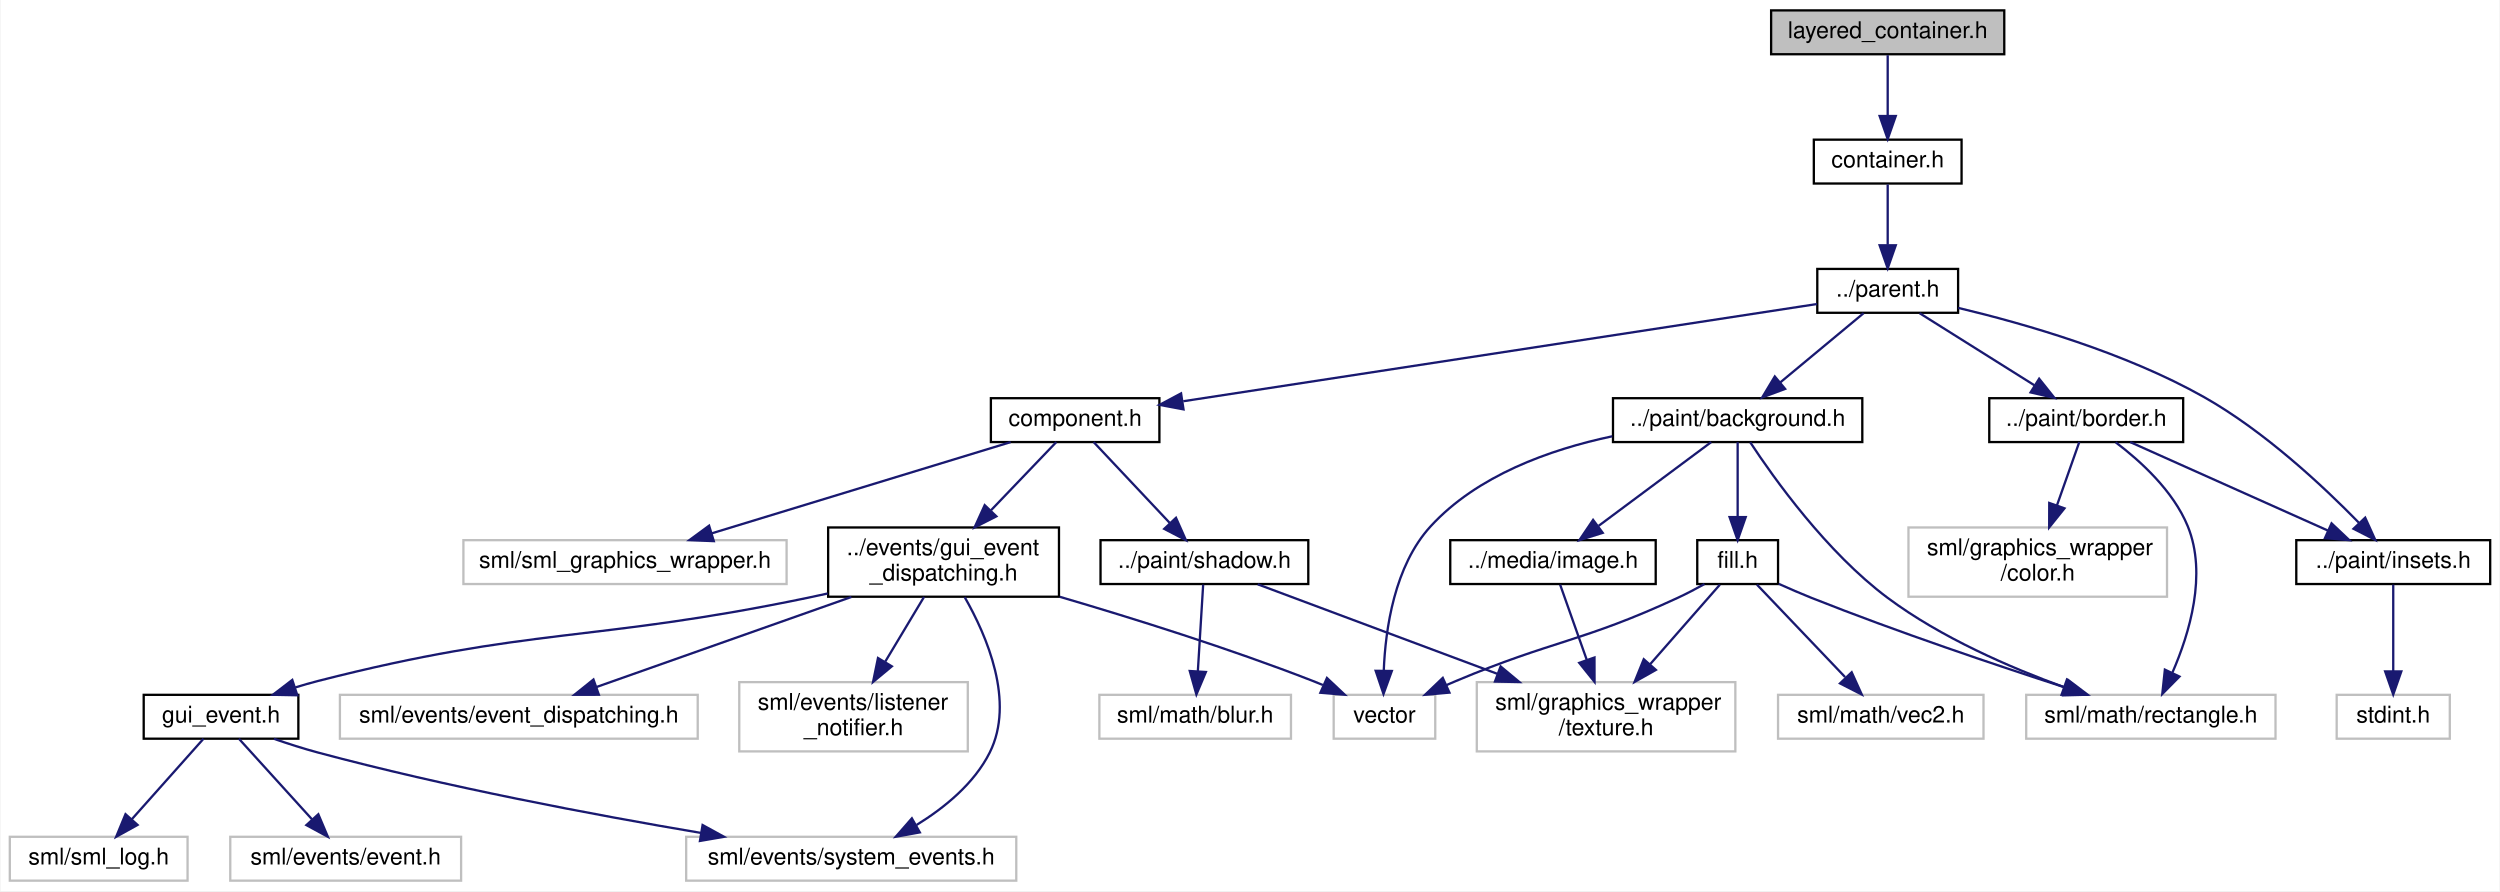
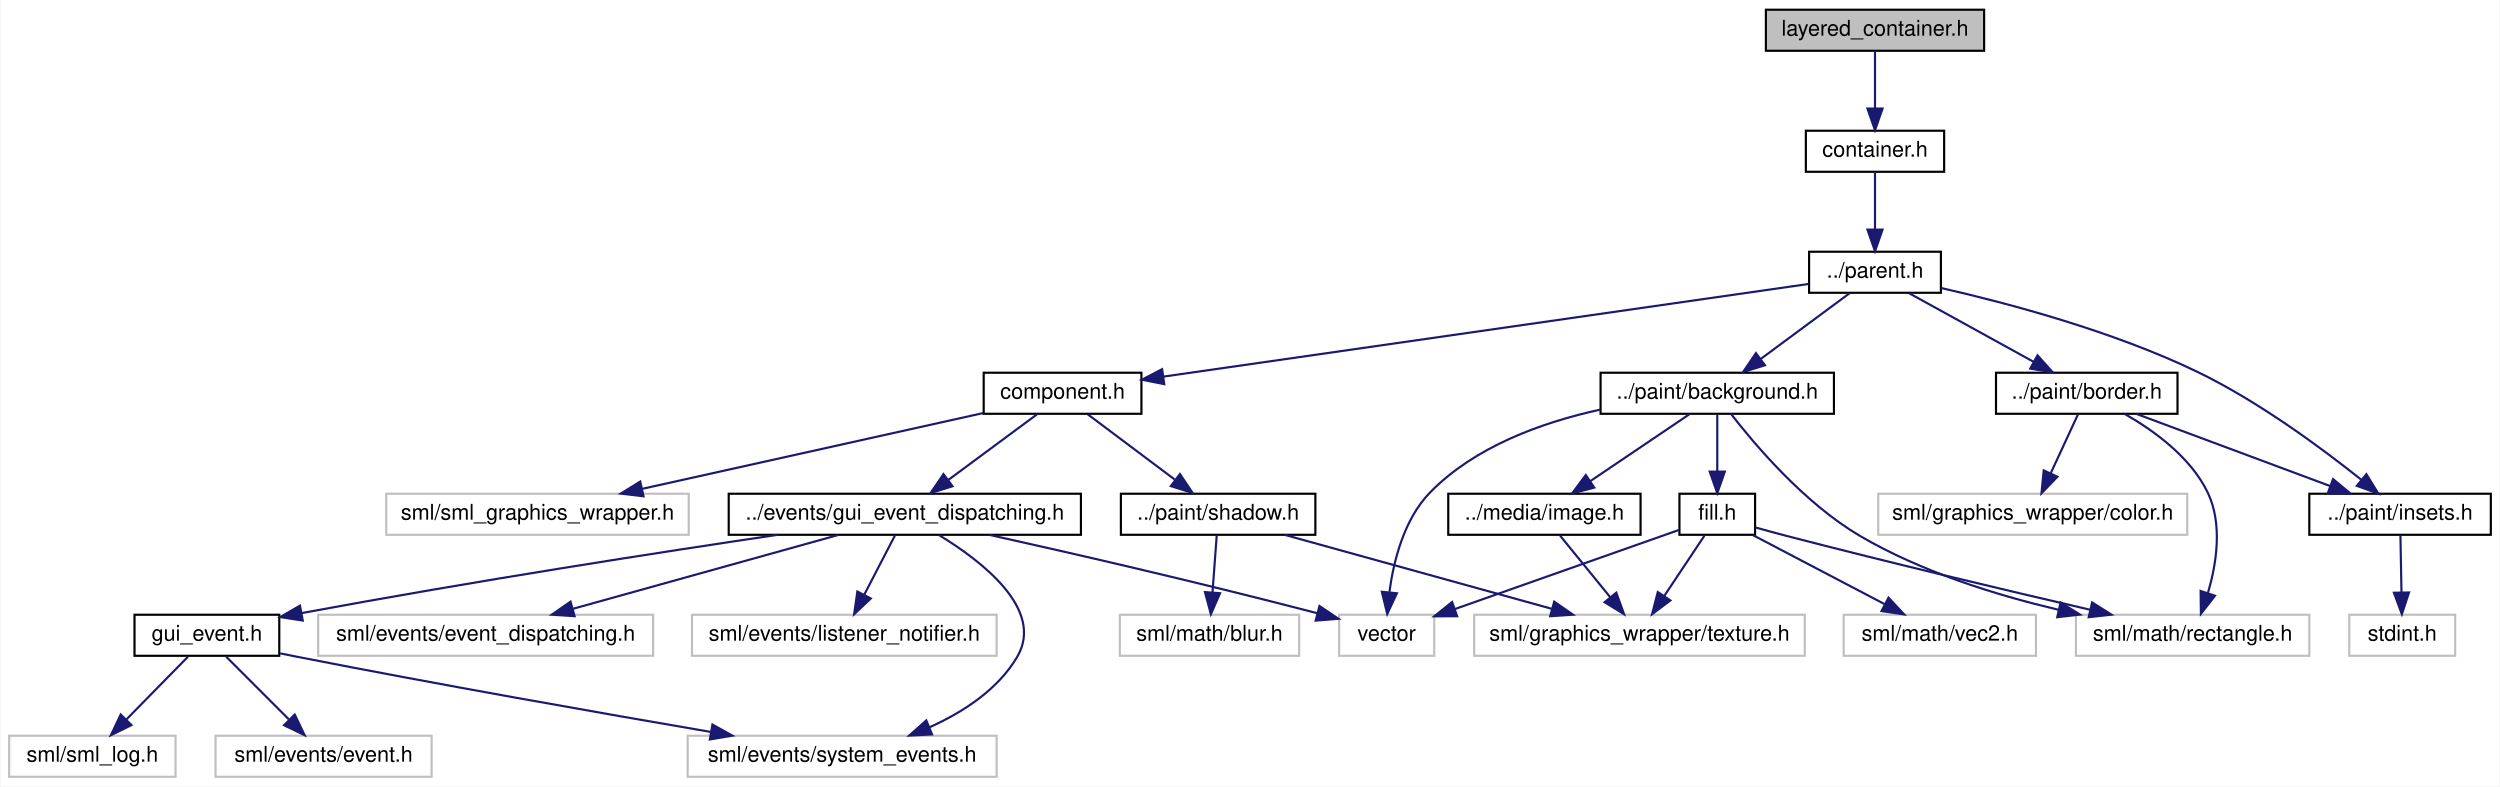
- <svg xmlns="http://www.w3.org/2000/svg" xmlns:xlink="http://www.w3.org/1999/xlink" width="1083pt" height="386pt" viewBox="0.00 0.00 1082.50 386.00">
-   <g id="graph0" class="graph" transform="scale(1 1) rotate(0) translate(4 382)">
-     <polygon fill="white" stroke="transparent" points="-4,4 -4,-382 1078.5,-382 1078.5,4 -4,4" />
+ <svg xmlns="http://www.w3.org/2000/svg" xmlns:xlink="http://www.w3.org/1999/xlink" width="1157pt" height="364pt" viewBox="0.00 0.00 1156.50 364.00">
+   <g id="graph0" class="graph" transform="scale(1 1) rotate(0) translate(4 360)">
+     <polygon fill="white" stroke="transparent" points="-4,4 -4,-360 1152.5,-360 1152.5,4 -4,4" />
    <g id="node1" class="node">
      <g id="a_node1">
        <a xlink:title=" ">
-           <polygon fill="#bfbfbf" stroke="black" points="763,-358.5 763,-377.5 864,-377.5 864,-358.5 763,-358.5" />
-           <text text-anchor="middle" x="813.5" y="-365.5" font-family="Helvetica,sans-Serif" font-size="10.00">layered_container.h</text>
+           <polygon fill="#bfbfbf" stroke="black" points="813,-336.5 813,-355.5 914,-355.5 914,-336.5 813,-336.5" />
+           <text text-anchor="middle" x="863.5" y="-343.5" font-family="Helvetica,sans-Serif" font-size="10.00">layered_container.h</text>
        </a>
      </g>
    </g>
    <g id="node2" class="node">
      <g id="a_node2">
        <a xlink:href="container_8h.html" target="_top" xlink:title=" ">
-           <polygon fill="white" stroke="black" points="781.5,-302.5 781.5,-321.5 845.5,-321.5 845.5,-302.5 781.5,-302.5" />
-           <text text-anchor="middle" x="813.5" y="-309.5" font-family="Helvetica,sans-Serif" font-size="10.00">container.h</text>
+           <polygon fill="white" stroke="black" points="831.5,-280.5 831.5,-299.5 895.5,-299.5 895.5,-280.5 831.5,-280.5" />
+           <text text-anchor="middle" x="863.5" y="-287.5" font-family="Helvetica,sans-Serif" font-size="10.00">container.h</text>
        </a>
      </g>
    </g>
    <g id="edge1" class="edge">
-       <path fill="none" stroke="midnightblue" d="M813.5,-358.08C813.5,-351.01 813.5,-340.86 813.5,-331.99" />
-       <polygon fill="midnightblue" stroke="midnightblue" points="817,-331.75 813.5,-321.75 810,-331.75 817,-331.75" />
+       <path fill="none" stroke="midnightblue" d="M863.5,-336.08C863.5,-329.01 863.5,-318.86 863.5,-309.99" />
+       <polygon fill="midnightblue" stroke="midnightblue" points="867,-309.75 863.5,-299.75 860,-309.75 867,-309.75" />
    </g>
    <g id="node3" class="node">
      <g id="a_node3">
        <a xlink:href="parent_8h.html" target="_top" xlink:title=" ">
-           <polygon fill="white" stroke="black" points="783,-246.5 783,-265.5 844,-265.5 844,-246.5 783,-246.5" />
-           <text text-anchor="middle" x="813.5" y="-253.5" font-family="Helvetica,sans-Serif" font-size="10.00">../parent.h</text>
+           <polygon fill="white" stroke="black" points="833,-224.5 833,-243.5 894,-243.5 894,-224.5 833,-224.5" />
+           <text text-anchor="middle" x="863.5" y="-231.5" font-family="Helvetica,sans-Serif" font-size="10.00">../parent.h</text>
        </a>
      </g>
    </g>
    <g id="edge2" class="edge">
-       <path fill="none" stroke="midnightblue" d="M813.5,-302.08C813.5,-295.01 813.5,-284.86 813.5,-275.99" />
-       <polygon fill="midnightblue" stroke="midnightblue" points="817,-275.75 813.5,-265.75 810,-275.75 817,-275.75" />
+       <path fill="none" stroke="midnightblue" d="M863.5,-280.08C863.5,-273.01 863.5,-262.86 863.5,-253.99" />
+       <polygon fill="midnightblue" stroke="midnightblue" points="867,-253.75 863.5,-243.75 860,-253.75 867,-253.75" />
    </g>
    <g id="node4" class="node">
      <g id="a_node4">
        <a xlink:href="component_8h.html" target="_top" xlink:title=" ">
-           <polygon fill="white" stroke="black" points="425,-190.5 425,-209.5 498,-209.5 498,-190.5 425,-190.5" />
-           <text text-anchor="middle" x="461.5" y="-197.5" font-family="Helvetica,sans-Serif" font-size="10.00">component.h</text>
+           <polygon fill="white" stroke="black" points="451,-168.5 451,-187.5 524,-187.5 524,-168.5 451,-168.5" />
+           <text text-anchor="middle" x="487.5" y="-175.5" font-family="Helvetica,sans-Serif" font-size="10.00">component.h</text>
        </a>
      </g>
    </g>
    <g id="edge3" class="edge">
-       <path fill="none" stroke="midnightblue" d="M782.88,-250.3C721.18,-240.84 581.58,-219.42 508.35,-208.19" />
-       <polygon fill="midnightblue" stroke="midnightblue" points="508.45,-204.66 498.04,-206.61 507.39,-211.58 508.45,-204.66" />
+       <path fill="none" stroke="midnightblue" d="M832.73,-228.58C766.93,-219.13 612.21,-196.91 534.2,-185.71" />
+       <polygon fill="midnightblue" stroke="midnightblue" points="534.57,-182.22 524.17,-184.27 533.57,-189.15 534.57,-182.22" />
    </g>
    <g id="node17" class="node">
      <g id="a_node17">
        <a xlink:href="insets_8h.html" target="_top" xlink:title=" ">
-           <polygon fill="white" stroke="black" points="990.5,-129 990.5,-148 1074.5,-148 1074.5,-129 990.5,-129" />
-           <text text-anchor="middle" x="1032.5" y="-136" font-family="Helvetica,sans-Serif" font-size="10.00">../paint/insets.h</text>
+           <polygon fill="white" stroke="black" points="1064.5,-112.5 1064.5,-131.5 1148.5,-131.5 1148.5,-112.5 1064.5,-112.5" />
+           <text text-anchor="middle" x="1106.5" y="-119.5" font-family="Helvetica,sans-Serif" font-size="10.00">../paint/insets.h</text>
        </a>
      </g>
    </g>
    <g id="edge17" class="edge">
-       <path fill="none" stroke="midnightblue" d="M844.04,-248.62C872.78,-241.78 916.38,-229.25 950.5,-210 976.68,-195.23 1002.18,-171.36 1017.62,-155.55" />
-       <polygon fill="midnightblue" stroke="midnightblue" points="1020.35,-157.76 1024.72,-148.11 1015.29,-152.93 1020.35,-157.76" />
+       <path fill="none" stroke="midnightblue" d="M894.21,-226.68C925.09,-219.66 973.55,-206.77 1012.5,-188 1040.92,-174.3 1070.29,-152.55 1088.48,-138.03" />
+       <polygon fill="midnightblue" stroke="midnightblue" points="1090.9,-140.57 1096.45,-131.55 1086.48,-135.14 1090.9,-140.57" />
    </g>
    <g id="node19" class="node">
      <g id="a_node19">
        <a xlink:href="border_8h.html" target="_top" xlink:title=" ">
-           <polygon fill="white" stroke="black" points="857.5,-190.5 857.5,-209.5 941.5,-209.5 941.5,-190.5 857.5,-190.5" />
-           <text text-anchor="middle" x="899.5" y="-197.5" font-family="Helvetica,sans-Serif" font-size="10.00">../paint/border.h</text>
+           <polygon fill="white" stroke="black" points="919.5,-168.5 919.5,-187.5 1003.5,-187.5 1003.5,-168.5 919.5,-168.5" />
+           <text text-anchor="middle" x="961.5" y="-175.5" font-family="Helvetica,sans-Serif" font-size="10.00">../paint/border.h</text>
        </a>
      </g>
    </g>
    <g id="edge19" class="edge">
-       <path fill="none" stroke="midnightblue" d="M827.32,-246.32C840.73,-237.9 861.32,-224.97 877.09,-215.07" />
-       <polygon fill="midnightblue" stroke="midnightblue" points="879.11,-217.94 885.72,-209.65 875.39,-212.01 879.11,-217.94" />
+       <path fill="none" stroke="midnightblue" d="M879.25,-224.32C894.82,-215.74 918.88,-202.49 936.96,-192.52" />
+       <polygon fill="midnightblue" stroke="midnightblue" points="938.72,-195.55 945.79,-187.65 935.35,-189.42 938.72,-195.55" />
    </g>
    <g id="node22" class="node">
      <g id="a_node22">
        <a xlink:href="background_8h.html" target="_top" xlink:title=" ">
-           <polygon fill="white" stroke="black" points="694.5,-190.5 694.5,-209.5 802.5,-209.5 802.5,-190.5 694.5,-190.5" />
-           <text text-anchor="middle" x="748.5" y="-197.5" font-family="Helvetica,sans-Serif" font-size="10.00">../paint/background.h</text>
+           <polygon fill="white" stroke="black" points="736.5,-168.5 736.5,-187.5 844.5,-187.5 844.5,-168.5 736.5,-168.5" />
+           <text text-anchor="middle" x="790.5" y="-175.5" font-family="Helvetica,sans-Serif" font-size="10.00">../paint/background.h</text>
        </a>
      </g>
    </g>
    <g id="edge23" class="edge">
-       <path fill="none" stroke="midnightblue" d="M803.06,-246.32C793.35,-238.26 778.68,-226.08 767,-216.37" />
-       <polygon fill="midnightblue" stroke="midnightblue" points="769.06,-213.53 759.13,-209.83 764.59,-218.92 769.06,-213.53" />
+       <path fill="none" stroke="midnightblue" d="M851.77,-224.32C840.66,-216.11 823.76,-203.6 810.52,-193.81" />
+       <polygon fill="midnightblue" stroke="midnightblue" points="812.56,-190.97 802.44,-187.83 808.4,-196.59 812.56,-190.97" />
    </g>
    <g id="node5" class="node">
      <g id="a_node5">
        <a xlink:title=" ">
-           <polygon fill="white" stroke="#bfbfbf" points="196.5,-129 196.5,-148 336.5,-148 336.5,-129 196.5,-129" />
-           <text text-anchor="middle" x="266.5" y="-136" font-family="Helvetica,sans-Serif" font-size="10.00">sml/sml_graphics_wrapper.h</text>
+           <polygon fill="white" stroke="#bfbfbf" points="174.5,-112.5 174.5,-131.5 314.5,-131.5 314.5,-112.5 174.5,-112.5" />
+           <text text-anchor="middle" x="244.5" y="-119.5" font-family="Helvetica,sans-Serif" font-size="10.00">sml/sml_graphics_wrapper.h</text>
        </a>
      </g>
    </g>
    <g id="edge4" class="edge">
-       <path fill="none" stroke="midnightblue" d="M433.56,-190.48C399.53,-180.09 341.92,-162.51 304.04,-150.95" />
-       <polygon fill="midnightblue" stroke="midnightblue" points="304.97,-147.58 294.39,-148.01 302.93,-154.28 304.97,-147.58" />
+       <path fill="none" stroke="midnightblue" d="M450.86,-168.86C408.74,-159.5 339.44,-144.1 292.91,-133.76" />
+       <polygon fill="midnightblue" stroke="midnightblue" points="293.57,-130.32 283.05,-131.57 292.05,-137.15 293.57,-130.32" />
    </g>
    <g id="node6" class="node">
      <g id="a_node6">
        <a xlink:href="gui__event__dispatching_8h.html" target="_top" xlink:title=" ">
-           <polygon fill="white" stroke="black" points="354.5,-123.5 354.5,-153.5 454.5,-153.5 454.5,-123.5 354.5,-123.5" />
-           <text text-anchor="start" x="362.5" y="-141.5" font-family="Helvetica,sans-Serif" font-size="10.00">../events/gui_event</text>
-           <text text-anchor="middle" x="404.5" y="-130.5" font-family="Helvetica,sans-Serif" font-size="10.00">_dispatching.h</text>
+           <polygon fill="white" stroke="black" points="333,-112.5 333,-131.5 496,-131.5 496,-112.5 333,-112.5" />
+           <text text-anchor="middle" x="414.5" y="-119.5" font-family="Helvetica,sans-Serif" font-size="10.00">../events/gui_event_dispatching.h</text>
        </a>
      </g>
    </g>
    <g id="edge5" class="edge">
-       <path fill="none" stroke="midnightblue" d="M453.33,-190.48C445.97,-182.79 434.84,-171.17 425.06,-160.96" />
-       <polygon fill="midnightblue" stroke="midnightblue" points="427.38,-158.32 417.93,-153.52 422.32,-163.17 427.38,-158.32" />
+       <path fill="none" stroke="midnightblue" d="M475.77,-168.32C464.66,-160.11 447.76,-147.6 434.52,-137.81" />
+       <polygon fill="midnightblue" stroke="midnightblue" points="436.56,-134.97 426.44,-131.83 432.4,-140.59 436.56,-134.97" />
    </g>
    <g id="node14" class="node">
      <g id="a_node14">
        <a xlink:href="shadow_8h.html" target="_top" xlink:title=" ">
-           <polygon fill="white" stroke="black" points="472.5,-129 472.5,-148 562.5,-148 562.5,-129 472.5,-129" />
-           <text text-anchor="middle" x="517.5" y="-136" font-family="Helvetica,sans-Serif" font-size="10.00">../paint/shadow.h</text>
+           <polygon fill="white" stroke="black" points="514.5,-112.5 514.5,-131.5 604.5,-131.5 604.5,-112.5 514.5,-112.5" />
+           <text text-anchor="middle" x="559.5" y="-119.5" font-family="Helvetica,sans-Serif" font-size="10.00">../paint/shadow.h</text>
        </a>
      </g>
    </g>
    <g id="edge14" class="edge">
-       <path fill="none" stroke="midnightblue" d="M469.52,-190.48C478.09,-181.37 491.86,-166.74 502.46,-155.48" />
-       <polygon fill="midnightblue" stroke="midnightblue" points="505.19,-157.69 509.49,-148.01 500.09,-152.89 505.19,-157.69" />
+       <path fill="none" stroke="midnightblue" d="M499.07,-168.32C509.92,-160.18 526.38,-147.84 539.38,-138.09" />
+       <polygon fill="midnightblue" stroke="midnightblue" points="541.82,-140.63 547.72,-131.83 537.62,-135.03 541.82,-140.63" />
    </g>
    <g id="node7" class="node">
      <g id="a_node7">
        <a xlink:title=" ">
-           <polygon fill="white" stroke="#bfbfbf" points="573.5,-62 573.5,-81 617.5,-81 617.5,-62 573.5,-62" />
-           <text text-anchor="middle" x="595.5" y="-69" font-family="Helvetica,sans-Serif" font-size="10.00">vector</text>
+           <polygon fill="white" stroke="#bfbfbf" points="615.5,-56.5 615.5,-75.5 659.5,-75.5 659.5,-56.5 615.5,-56.5" />
+           <text text-anchor="middle" x="637.5" y="-63.5" font-family="Helvetica,sans-Serif" font-size="10.00">vector</text>
        </a>
      </g>
    </g>
    <g id="edge6" class="edge">
-       <path fill="none" stroke="midnightblue" d="M454.82,-123.47C486.63,-114.15 528.4,-101.07 564.5,-87 565.92,-86.45 567.36,-85.86 568.82,-85.25" />
-       <polygon fill="midnightblue" stroke="midnightblue" points="570.58,-88.3 578.3,-81.04 567.74,-81.9 570.58,-88.3" />
+       <path fill="none" stroke="midnightblue" d="M453.63,-112.46C490.48,-104.28 547.44,-91.27 605.49,-76.17" />
+       <polygon fill="midnightblue" stroke="midnightblue" points="606.4,-79.55 615.19,-73.63 604.63,-72.78 606.4,-79.55" />
    </g>
    <g id="node8" class="node">
      <g id="a_node8">
        <a xlink:title=" ">
-           <polygon fill="white" stroke="#bfbfbf" points="143,-62 143,-81 298,-81 298,-62 143,-62" />
-           <text text-anchor="middle" x="220.5" y="-69" font-family="Helvetica,sans-Serif" font-size="10.00">sml/events/event_dispatching.h</text>
+           <polygon fill="white" stroke="#bfbfbf" points="143,-56.5 143,-75.5 298,-75.5 298,-56.5 143,-56.5" />
+           <text text-anchor="middle" x="220.5" y="-63.5" font-family="Helvetica,sans-Serif" font-size="10.00">sml/events/event_dispatching.h</text>
        </a>
      </g>
    </g>
    <g id="edge7" class="edge">
-       <path fill="none" stroke="midnightblue" d="M364.57,-123.4C331.58,-111.74 285.25,-95.37 254.12,-84.38" />
-       <polygon fill="midnightblue" stroke="midnightblue" points="255.18,-81.04 244.58,-81.01 252.84,-87.64 255.18,-81.04" />
+       <path fill="none" stroke="midnightblue" d="M383.76,-112.44C350.56,-103.2 297.51,-88.44 260.94,-78.26" />
+       <polygon fill="midnightblue" stroke="midnightblue" points="261.67,-74.83 251.1,-75.52 259.79,-81.57 261.67,-74.83" />
    </g>
    <g id="node9" class="node">
      <g id="a_node9">
        <a xlink:title=" ">
-           <polygon fill="white" stroke="#bfbfbf" points="316,-56.5 316,-86.5 415,-86.5 415,-56.5 316,-56.5" />
-           <text text-anchor="start" x="324" y="-74.5" font-family="Helvetica,sans-Serif" font-size="10.00">sml/events/listener</text>
-           <text text-anchor="middle" x="365.5" y="-63.5" font-family="Helvetica,sans-Serif" font-size="10.00">_notifier.h</text>
+           <polygon fill="white" stroke="#bfbfbf" points="316,-56.5 316,-75.5 457,-75.5 457,-56.5 316,-56.5" />
+           <text text-anchor="middle" x="386.5" y="-63.5" font-family="Helvetica,sans-Serif" font-size="10.00">sml/events/listener_notifier.h</text>
        </a>
      </g>
    </g>
    <g id="edge8" class="edge">
-       <path fill="none" stroke="midnightblue" d="M396.04,-123.4C391.13,-115.22 384.84,-104.73 379.24,-95.39" />
-       <polygon fill="midnightblue" stroke="midnightblue" points="382.09,-93.35 373.95,-86.58 376.09,-96.95 382.09,-93.35" />
+       <path fill="none" stroke="midnightblue" d="M409.88,-112.08C406.04,-104.69 400.48,-93.95 395.74,-84.81" />
+       <polygon fill="midnightblue" stroke="midnightblue" points="398.75,-83.02 391.04,-75.75 392.53,-86.24 398.75,-83.02" />
    </g>
    <g id="node10" class="node">
      <g id="a_node10">
        <a xlink:title=" ">
-           <polygon fill="white" stroke="#bfbfbf" points="293,-0.5 293,-19.5 436,-19.5 436,-0.5 293,-0.5" />
-           <text text-anchor="middle" x="364.5" y="-7.5" font-family="Helvetica,sans-Serif" font-size="10.00">sml/events/system_events.h</text>
+           <polygon fill="white" stroke="#bfbfbf" points="314,-0.5 314,-19.5 457,-19.5 457,-0.5 314,-0.5" />
+           <text text-anchor="middle" x="385.5" y="-7.5" font-family="Helvetica,sans-Serif" font-size="10.00">sml/events/system_events.h</text>
        </a>
      </g>
    </g>
    <g id="edge9" class="edge">
-       <path fill="none" stroke="midnightblue" d="M413.67,-123.29C423.27,-106.49 435.51,-78.02 424.5,-56 417.77,-42.54 404.89,-32.07 392.79,-24.62" />
-       <polygon fill="midnightblue" stroke="midnightblue" points="394.22,-21.41 383.8,-19.52 390.77,-27.5 394.22,-21.41" />
+       <path fill="none" stroke="midnightblue" d="M430.34,-112.35C449.98,-100.42 479.4,-77.92 466.5,-56 457.58,-40.84 441.51,-30.43 426.02,-23.46" />
+       <polygon fill="midnightblue" stroke="midnightblue" points="427.1,-20.12 416.52,-19.56 424.44,-26.6 427.1,-20.12" />
    </g>
    <g id="node11" class="node">
      <g id="a_node11">
        <a xlink:href="gui__event_8h.html" target="_top" xlink:title=" ">
-           <polygon fill="white" stroke="black" points="58,-62 58,-81 125,-81 125,-62 58,-62" />
-           <text text-anchor="middle" x="91.5" y="-69" font-family="Helvetica,sans-Serif" font-size="10.00">gui_event.h</text>
+           <polygon fill="white" stroke="black" points="58,-56.5 58,-75.5 125,-75.5 125,-56.5 58,-56.5" />
+           <text text-anchor="middle" x="91.5" y="-63.5" font-family="Helvetica,sans-Serif" font-size="10.00">gui_event.h</text>
        </a>
      </g>
    </g>
    <g id="edge10" class="edge">
-       <path fill="none" stroke="midnightblue" d="M354.34,-124.91C351.36,-124.24 348.39,-123.6 345.5,-123 251.92,-103.58 226.09,-110.67 133.5,-87 130.29,-86.18 126.97,-85.22 123.67,-84.2" />
-       <polygon fill="midnightblue" stroke="midnightblue" points="124.55,-80.81 113.96,-81.02 122.37,-87.46 124.55,-80.81" />
+       <path fill="none" stroke="midnightblue" d="M355.68,-112.5C300.95,-104.37 216.87,-91.37 135.33,-76.27" />
+       <polygon fill="midnightblue" stroke="midnightblue" points="135.87,-72.81 125.4,-74.42 134.58,-79.7 135.87,-72.81" />
    </g>
    <g id="edge12" class="edge">
-       <path fill="none" stroke="midnightblue" d="M114.43,-61.94C120.57,-59.82 127.24,-57.68 133.5,-56 188.83,-41.14 252.84,-29.06 299.43,-21.17" />
-       <polygon fill="midnightblue" stroke="midnightblue" points="300.11,-24.6 309.4,-19.5 298.96,-17.7 300.11,-24.6" />
+       <path fill="none" stroke="midnightblue" d="M125.41,-57.63C128.14,-57.07 130.87,-56.52 133.5,-56 198.71,-43.19 273.72,-30 324.83,-21.23" />
+       <polygon fill="midnightblue" stroke="midnightblue" points="325.46,-24.68 334.72,-19.54 324.28,-17.78 325.46,-24.68" />
    </g>
    <g id="node12" class="node">
      <g id="a_node12">
        <a xlink:title=" ">
          <polygon fill="white" stroke="#bfbfbf" points="95.5,-0.5 95.5,-19.5 195.5,-19.5 195.5,-0.5 95.5,-0.5" />
          <text text-anchor="middle" x="145.5" y="-7.5" font-family="Helvetica,sans-Serif" font-size="10.00">sml/events/event.h</text>
        </a>
      </g>
    </g>
    <g id="edge11" class="edge">
-       <path fill="none" stroke="midnightblue" d="M99.24,-61.98C107.5,-52.87 120.78,-38.24 130.99,-26.98" />
-       <polygon fill="midnightblue" stroke="midnightblue" points="133.65,-29.27 137.78,-19.51 128.47,-24.56 133.65,-29.27" />
+       <path fill="none" stroke="midnightblue" d="M100.42,-56.08C108.28,-48.22 119.93,-36.57 129.42,-27.08" />
+       <polygon fill="midnightblue" stroke="midnightblue" points="132.15,-29.3 136.75,-19.75 127.2,-24.35 132.15,-29.3" />
    </g>
    <g id="node13" class="node">
      <g id="a_node13">
        <a xlink:title=" ">
          <polygon fill="white" stroke="#bfbfbf" points="0,-0.5 0,-19.5 77,-19.5 77,-0.5 0,-0.5" />
          <text text-anchor="middle" x="38.5" y="-7.5" font-family="Helvetica,sans-Serif" font-size="10.00">sml/sml_log.h</text>
        </a>
      </g>
    </g>
    <g id="edge13" class="edge">
-       <path fill="none" stroke="midnightblue" d="M83.91,-61.98C75.8,-52.87 62.77,-38.24 52.74,-26.98" />
-       <polygon fill="midnightblue" stroke="midnightblue" points="55.34,-24.65 46.08,-19.51 50.12,-29.3 55.34,-24.65" />
+       <path fill="none" stroke="midnightblue" d="M82.75,-56.08C75.03,-48.22 63.6,-36.57 54.28,-27.08" />
+       <polygon fill="midnightblue" stroke="midnightblue" points="56.59,-24.44 47.09,-19.75 51.6,-29.34 56.59,-24.44" />
    </g>
    <g id="node15" class="node">
      <g id="a_node15">
        <a xlink:title=" ">
-           <polygon fill="white" stroke="#bfbfbf" points="472,-62 472,-81 555,-81 555,-62 472,-62" />
-           <text text-anchor="middle" x="513.5" y="-69" font-family="Helvetica,sans-Serif" font-size="10.00">sml/math/blur.h</text>
+           <polygon fill="white" stroke="#bfbfbf" points="514,-56.5 514,-75.5 597,-75.5 597,-56.5 514,-56.5" />
+           <text text-anchor="middle" x="555.5" y="-63.5" font-family="Helvetica,sans-Serif" font-size="10.00">sml/math/blur.h</text>
        </a>
      </g>
    </g>
    <g id="edge15" class="edge">
-       <path fill="none" stroke="midnightblue" d="M516.96,-128.73C516.37,-119.18 515.41,-103.62 514.66,-91.28" />
-       <polygon fill="midnightblue" stroke="midnightblue" points="518.14,-90.89 514.03,-81.13 511.15,-91.32 518.14,-90.89" />
+       <path fill="none" stroke="midnightblue" d="M558.84,-112.08C558.32,-105.01 557.56,-94.86 556.91,-85.99" />
+       <polygon fill="midnightblue" stroke="midnightblue" points="560.38,-85.47 556.15,-75.75 553.4,-85.98 560.38,-85.47" />
    </g>
    <g id="node16" class="node">
      <g id="a_node16">
        <a xlink:title=" ">
-           <polygon fill="white" stroke="#bfbfbf" points="635.5,-56.5 635.5,-86.5 747.5,-86.5 747.5,-56.5 635.5,-56.5" />
-           <text text-anchor="start" x="643.5" y="-74.5" font-family="Helvetica,sans-Serif" font-size="10.00">sml/graphics_wrapper</text>
-           <text text-anchor="middle" x="691.5" y="-63.5" font-family="Helvetica,sans-Serif" font-size="10.00">/texture.h</text>
+           <polygon fill="white" stroke="#bfbfbf" points="678,-56.5 678,-75.5 831,-75.5 831,-56.5 678,-56.5" />
+           <text text-anchor="middle" x="754.5" y="-63.5" font-family="Helvetica,sans-Serif" font-size="10.00">sml/graphics_wrapper/texture.h</text>
        </a>
      </g>
    </g>
    <g id="edge16" class="edge">
-       <path fill="none" stroke="midnightblue" d="M540.61,-128.87C566.94,-119.03 610.69,-102.69 644.31,-90.13" />
-       <polygon fill="midnightblue" stroke="midnightblue" points="645.81,-93.31 653.95,-86.53 643.36,-86.75 645.81,-93.31" />
+       <path fill="none" stroke="midnightblue" d="M590.4,-112.44C623.77,-103.2 677.09,-88.44 713.85,-78.26" />
+       <polygon fill="midnightblue" stroke="midnightblue" points="715.04,-81.56 723.75,-75.52 713.17,-74.81 715.04,-81.56" />
    </g>
    <g id="node18" class="node">
      <g id="a_node18">
        <a xlink:title=" ">
-           <polygon fill="white" stroke="#bfbfbf" points="1008,-62 1008,-81 1057,-81 1057,-62 1008,-62" />
-           <text text-anchor="middle" x="1032.5" y="-69" font-family="Helvetica,sans-Serif" font-size="10.00">stdint.h</text>
+           <polygon fill="white" stroke="#bfbfbf" points="1083,-56.5 1083,-75.5 1132,-75.5 1132,-56.5 1083,-56.5" />
+           <text text-anchor="middle" x="1107.5" y="-63.5" font-family="Helvetica,sans-Serif" font-size="10.00">stdint.h</text>
        </a>
      </g>
    </g>
    <g id="edge18" class="edge">
-       <path fill="none" stroke="midnightblue" d="M1032.5,-128.73C1032.5,-119.18 1032.5,-103.62 1032.5,-91.28" />
-       <polygon fill="midnightblue" stroke="midnightblue" points="1036,-91.13 1032.5,-81.13 1029,-91.13 1036,-91.13" />
+       <path fill="none" stroke="midnightblue" d="M1106.67,-112.08C1106.8,-105.01 1106.98,-94.86 1107.15,-85.99" />
+       <polygon fill="midnightblue" stroke="midnightblue" points="1110.65,-85.81 1107.34,-75.75 1103.65,-85.68 1110.65,-85.81" />
    </g>
    <g id="edge22" class="edge">
-       <path fill="none" stroke="midnightblue" d="M918.56,-190.48C940.97,-180.45 978.41,-163.7 1004.21,-152.15" />
-       <polygon fill="midnightblue" stroke="midnightblue" points="1005.78,-155.29 1013.48,-148.01 1002.92,-148.9 1005.78,-155.29" />
+       <path fill="none" stroke="midnightblue" d="M984.48,-168.44C1008.66,-159.44 1046.92,-145.19 1074.15,-135.05" />
+       <polygon fill="midnightblue" stroke="midnightblue" points="1075.48,-138.29 1083.63,-131.52 1073.04,-131.73 1075.48,-138.29" />
    </g>
    <g id="node20" class="node">
      <g id="a_node20">
        <a xlink:title=" ">
-           <polygon fill="white" stroke="#bfbfbf" points="822.5,-123.5 822.5,-153.5 934.5,-153.5 934.5,-123.5 822.5,-123.5" />
-           <text text-anchor="start" x="830.5" y="-141.5" font-family="Helvetica,sans-Serif" font-size="10.00">sml/graphics_wrapper</text>
-           <text text-anchor="middle" x="878.5" y="-130.5" font-family="Helvetica,sans-Serif" font-size="10.00">/color.h</text>
+           <polygon fill="white" stroke="#bfbfbf" points="865,-112.5 865,-131.5 1008,-131.5 1008,-112.5 865,-112.5" />
+           <text text-anchor="middle" x="936.5" y="-119.5" font-family="Helvetica,sans-Serif" font-size="10.00">sml/graphics_wrapper/color.h</text>
        </a>
      </g>
    </g>
    <g id="edge20" class="edge">
-       <path fill="none" stroke="midnightblue" d="M896.49,-190.48C893.97,-183.32 890.23,-172.75 886.82,-163.08" />
-       <polygon fill="midnightblue" stroke="midnightblue" points="890.08,-161.79 883.45,-153.52 883.48,-164.12 890.08,-161.79" />
+       <path fill="none" stroke="midnightblue" d="M957.37,-168.08C953.99,-160.77 949.08,-150.18 944.88,-141.1" />
+       <polygon fill="midnightblue" stroke="midnightblue" points="947.93,-139.36 940.55,-131.75 941.58,-142.3 947.93,-139.36" />
    </g>
    <g id="node21" class="node">
      <g id="a_node21">
        <a xlink:title=" ">
-           <polygon fill="white" stroke="#bfbfbf" points="873.5,-62 873.5,-81 981.5,-81 981.5,-62 873.5,-62" />
-           <text text-anchor="middle" x="927.5" y="-69" font-family="Helvetica,sans-Serif" font-size="10.00">sml/math/rectangle.h</text>
+           <polygon fill="white" stroke="#bfbfbf" points="956.5,-56.5 956.5,-75.5 1064.5,-75.5 1064.5,-56.5 956.5,-56.5" />
+           <text text-anchor="middle" x="1010.5" y="-63.5" font-family="Helvetica,sans-Serif" font-size="10.00">sml/math/rectangle.h</text>
        </a>
      </g>
    </g>
    <g id="edge21" class="edge">
-       <path fill="none" stroke="midnightblue" d="M912.28,-190.37C922.89,-182.36 937.23,-169.38 943.5,-154 951.97,-133.21 944.22,-107.57 936.85,-90.66" />
-       <polygon fill="midnightblue" stroke="midnightblue" points="939.9,-88.92 932.45,-81.38 933.57,-91.92 939.9,-88.92" />
+       <path fill="none" stroke="midnightblue" d="M979,-168.46C992.29,-160.92 1009.58,-148.53 1017.5,-132 1024.47,-117.46 1021.55,-99.05 1017.57,-85.53" />
+       <polygon fill="midnightblue" stroke="midnightblue" points="1020.84,-84.27 1014.32,-75.91 1014.2,-86.51 1020.84,-84.27" />
    </g>
    <g id="edge24" class="edge">
-       <path fill="none" stroke="midnightblue" d="M694.19,-193C667.01,-187.25 635.69,-176 615.5,-154 599.84,-136.93 595.91,-109.63 595.19,-91.39" />
-       <polygon fill="midnightblue" stroke="midnightblue" points="598.69,-91.33 595.08,-81.37 591.69,-91.41 598.69,-91.33" />
+       <path fill="none" stroke="midnightblue" d="M736.37,-170.44C709.41,-164.54 678.23,-153.32 657.5,-132 645.55,-119.71 640.72,-100.45 638.78,-86.09" />
+       <polygon fill="midnightblue" stroke="midnightblue" points="642.23,-85.44 637.76,-75.84 635.27,-86.13 642.23,-85.44" />
    </g>
    <g id="edge25" class="edge">
-       <path fill="none" stroke="midnightblue" d="M753.96,-190.38C764.05,-175.02 787.04,-142.7 813.5,-123 836.59,-105.8 866.46,-92.84 889.83,-84.36" />
-       <polygon fill="midnightblue" stroke="midnightblue" points="891.13,-87.61 899.41,-81 888.81,-81.01 891.13,-87.61" />
+       <path fill="none" stroke="midnightblue" d="M796.82,-168.48C807.55,-154.6 830.71,-127.15 856.5,-112 884.54,-95.53 919.03,-84.73 948.25,-77.84" />
+       <polygon fill="midnightblue" stroke="midnightblue" points="949.37,-81.18 958.35,-75.57 947.83,-74.35 949.37,-81.18" />
    </g>
    <g id="node23" class="node">
      <g id="a_node23">
        <a xlink:href="fill_8h.html" target="_top" xlink:title=" ">
-           <polygon fill="white" stroke="black" points="731,-129 731,-148 766,-148 766,-129 731,-129" />
-           <text text-anchor="middle" x="748.5" y="-136" font-family="Helvetica,sans-Serif" font-size="10.00">fill.h</text>
+           <polygon fill="white" stroke="black" points="773,-112.5 773,-131.5 808,-131.5 808,-112.5 773,-112.5" />
+           <text text-anchor="middle" x="790.5" y="-119.5" font-family="Helvetica,sans-Serif" font-size="10.00">fill.h</text>
        </a>
      </g>
    </g>
    <g id="edge26" class="edge">
-       <path fill="none" stroke="midnightblue" d="M748.5,-190.48C748.5,-182.08 748.5,-168.98 748.5,-158.16" />
-       <polygon fill="midnightblue" stroke="midnightblue" points="752,-158.01 748.5,-148.01 745,-158.01 752,-158.01" />
+       <path fill="none" stroke="midnightblue" d="M790.5,-168.08C790.5,-161.01 790.5,-150.86 790.5,-141.99" />
+       <polygon fill="midnightblue" stroke="midnightblue" points="794,-141.75 790.5,-131.75 787,-141.75 794,-141.75" />
    </g>
    <g id="node25" class="node">
      <g id="a_node25">
        <a xlink:href="image_8h.html" target="_top" xlink:title=" ">
-           <polygon fill="white" stroke="black" points="624,-129 624,-148 713,-148 713,-129 624,-129" />
-           <text text-anchor="middle" x="668.5" y="-136" font-family="Helvetica,sans-Serif" font-size="10.00">../media/image.h</text>
+           <polygon fill="white" stroke="black" points="666,-112.5 666,-131.5 755,-131.5 755,-112.5 666,-112.5" />
+           <text text-anchor="middle" x="710.5" y="-119.5" font-family="Helvetica,sans-Serif" font-size="10.00">../media/image.h</text>
        </a>
      </g>
    </g>
    <g id="edge31" class="edge">
-       <path fill="none" stroke="midnightblue" d="M737.04,-190.48C724.33,-181.02 703.59,-165.6 688.25,-154.19" />
-       <polygon fill="midnightblue" stroke="midnightblue" points="690.05,-151.17 679.94,-148.01 685.88,-156.79 690.05,-151.17" />
+       <path fill="none" stroke="midnightblue" d="M777.65,-168.32C765.28,-159.98 746.37,-147.21 731.76,-137.35" />
+       <polygon fill="midnightblue" stroke="midnightblue" points="733.57,-134.35 723.32,-131.65 729.65,-140.15 733.57,-134.35" />
    </g>
    <g id="edge27" class="edge">
-       <path fill="none" stroke="midnightblue" d="M734.12,-128.98C730.4,-126.91 726.35,-124.78 722.5,-123 681.15,-103.85 668.5,-104.67 626.5,-87 625.13,-86.42 623.73,-85.82 622.33,-85.21" />
-       <polygon fill="midnightblue" stroke="midnightblue" points="623.65,-81.96 613.1,-81.02 620.76,-88.34 623.65,-81.96" />
+       <path fill="none" stroke="midnightblue" d="M772.95,-114.81C747.66,-105.88 700.58,-89.26 669.13,-78.16" />
+       <polygon fill="midnightblue" stroke="midnightblue" points="670.12,-74.8 659.52,-74.77 667.79,-81.4 670.12,-74.8" />
    </g>
    <g id="edge30" class="edge">
-       <path fill="none" stroke="midnightblue" d="M740.81,-128.73C733.11,-119.95 720.95,-106.08 710.63,-94.31" />
-       <polygon fill="midnightblue" stroke="midnightblue" points="713.08,-91.8 703.85,-86.59 707.82,-96.42 713.08,-91.8" />
+       <path fill="none" stroke="midnightblue" d="M784.56,-112.08C779.52,-104.53 772.16,-93.49 765.99,-84.23" />
+       <polygon fill="midnightblue" stroke="midnightblue" points="768.79,-82.13 760.33,-75.75 762.97,-86.01 768.79,-82.13" />
    </g>
    <g id="edge29" class="edge">
-       <path fill="none" stroke="midnightblue" d="M766.31,-129.07C770.9,-127 775.85,-124.85 780.5,-123 817.45,-108.32 860.56,-93.81 890.5,-84.14" />
-       <polygon fill="midnightblue" stroke="midnightblue" points="891.67,-87.44 900.13,-81.05 889.53,-80.77 891.67,-87.44" />
+       <path fill="none" stroke="midnightblue" d="M808.07,-115.92C812.75,-114.61 817.81,-113.22 822.5,-112 870.2,-99.59 925.05,-86.61 963.15,-77.79" />
+       <polygon fill="midnightblue" stroke="midnightblue" points="963.98,-81.19 972.94,-75.53 962.41,-74.37 963.98,-81.19" />
    </g>
    <g id="node24" class="node">
      <g id="a_node24">
        <a xlink:title=" ">
-           <polygon fill="white" stroke="#bfbfbf" points="766,-62 766,-81 855,-81 855,-62 766,-62" />
-           <text text-anchor="middle" x="810.5" y="-69" font-family="Helvetica,sans-Serif" font-size="10.00">sml/math/vec2.h</text>
+           <polygon fill="white" stroke="#bfbfbf" points="849,-56.5 849,-75.5 938,-75.5 938,-56.5 849,-56.5" />
+           <text text-anchor="middle" x="893.5" y="-63.5" font-family="Helvetica,sans-Serif" font-size="10.00">sml/math/vec2.h</text>
        </a>
      </g>
    </g>
    <g id="edge28" class="edge">
-       <path fill="none" stroke="midnightblue" d="M756.86,-128.73C766.62,-118.5 782.97,-101.36 795.05,-88.69" />
-       <polygon fill="midnightblue" stroke="midnightblue" points="797.9,-90.78 802.27,-81.13 792.84,-85.95 797.9,-90.78" />
+       <path fill="none" stroke="midnightblue" d="M807.05,-112.32C823.49,-103.7 848.93,-90.36 867.97,-80.39" />
+       <polygon fill="midnightblue" stroke="midnightblue" points="869.76,-83.4 876.99,-75.65 866.51,-77.2 869.76,-83.4" />
    </g>
    <g id="edge32" class="edge">
-       <path fill="none" stroke="midnightblue" d="M671.6,-128.73C674.56,-120.37 679.15,-107.4 683.18,-96.02" />
-       <polygon fill="midnightblue" stroke="midnightblue" points="686.48,-97.18 686.51,-86.59 679.88,-94.85 686.48,-97.18" />
+       <path fill="none" stroke="midnightblue" d="M717.77,-112.08C724.04,-104.38 733.29,-93.03 740.93,-83.65" />
+       <polygon fill="midnightblue" stroke="midnightblue" points="743.77,-85.71 747.37,-75.75 738.34,-81.29 743.77,-85.71" />
    </g>
  </g>
</svg>
